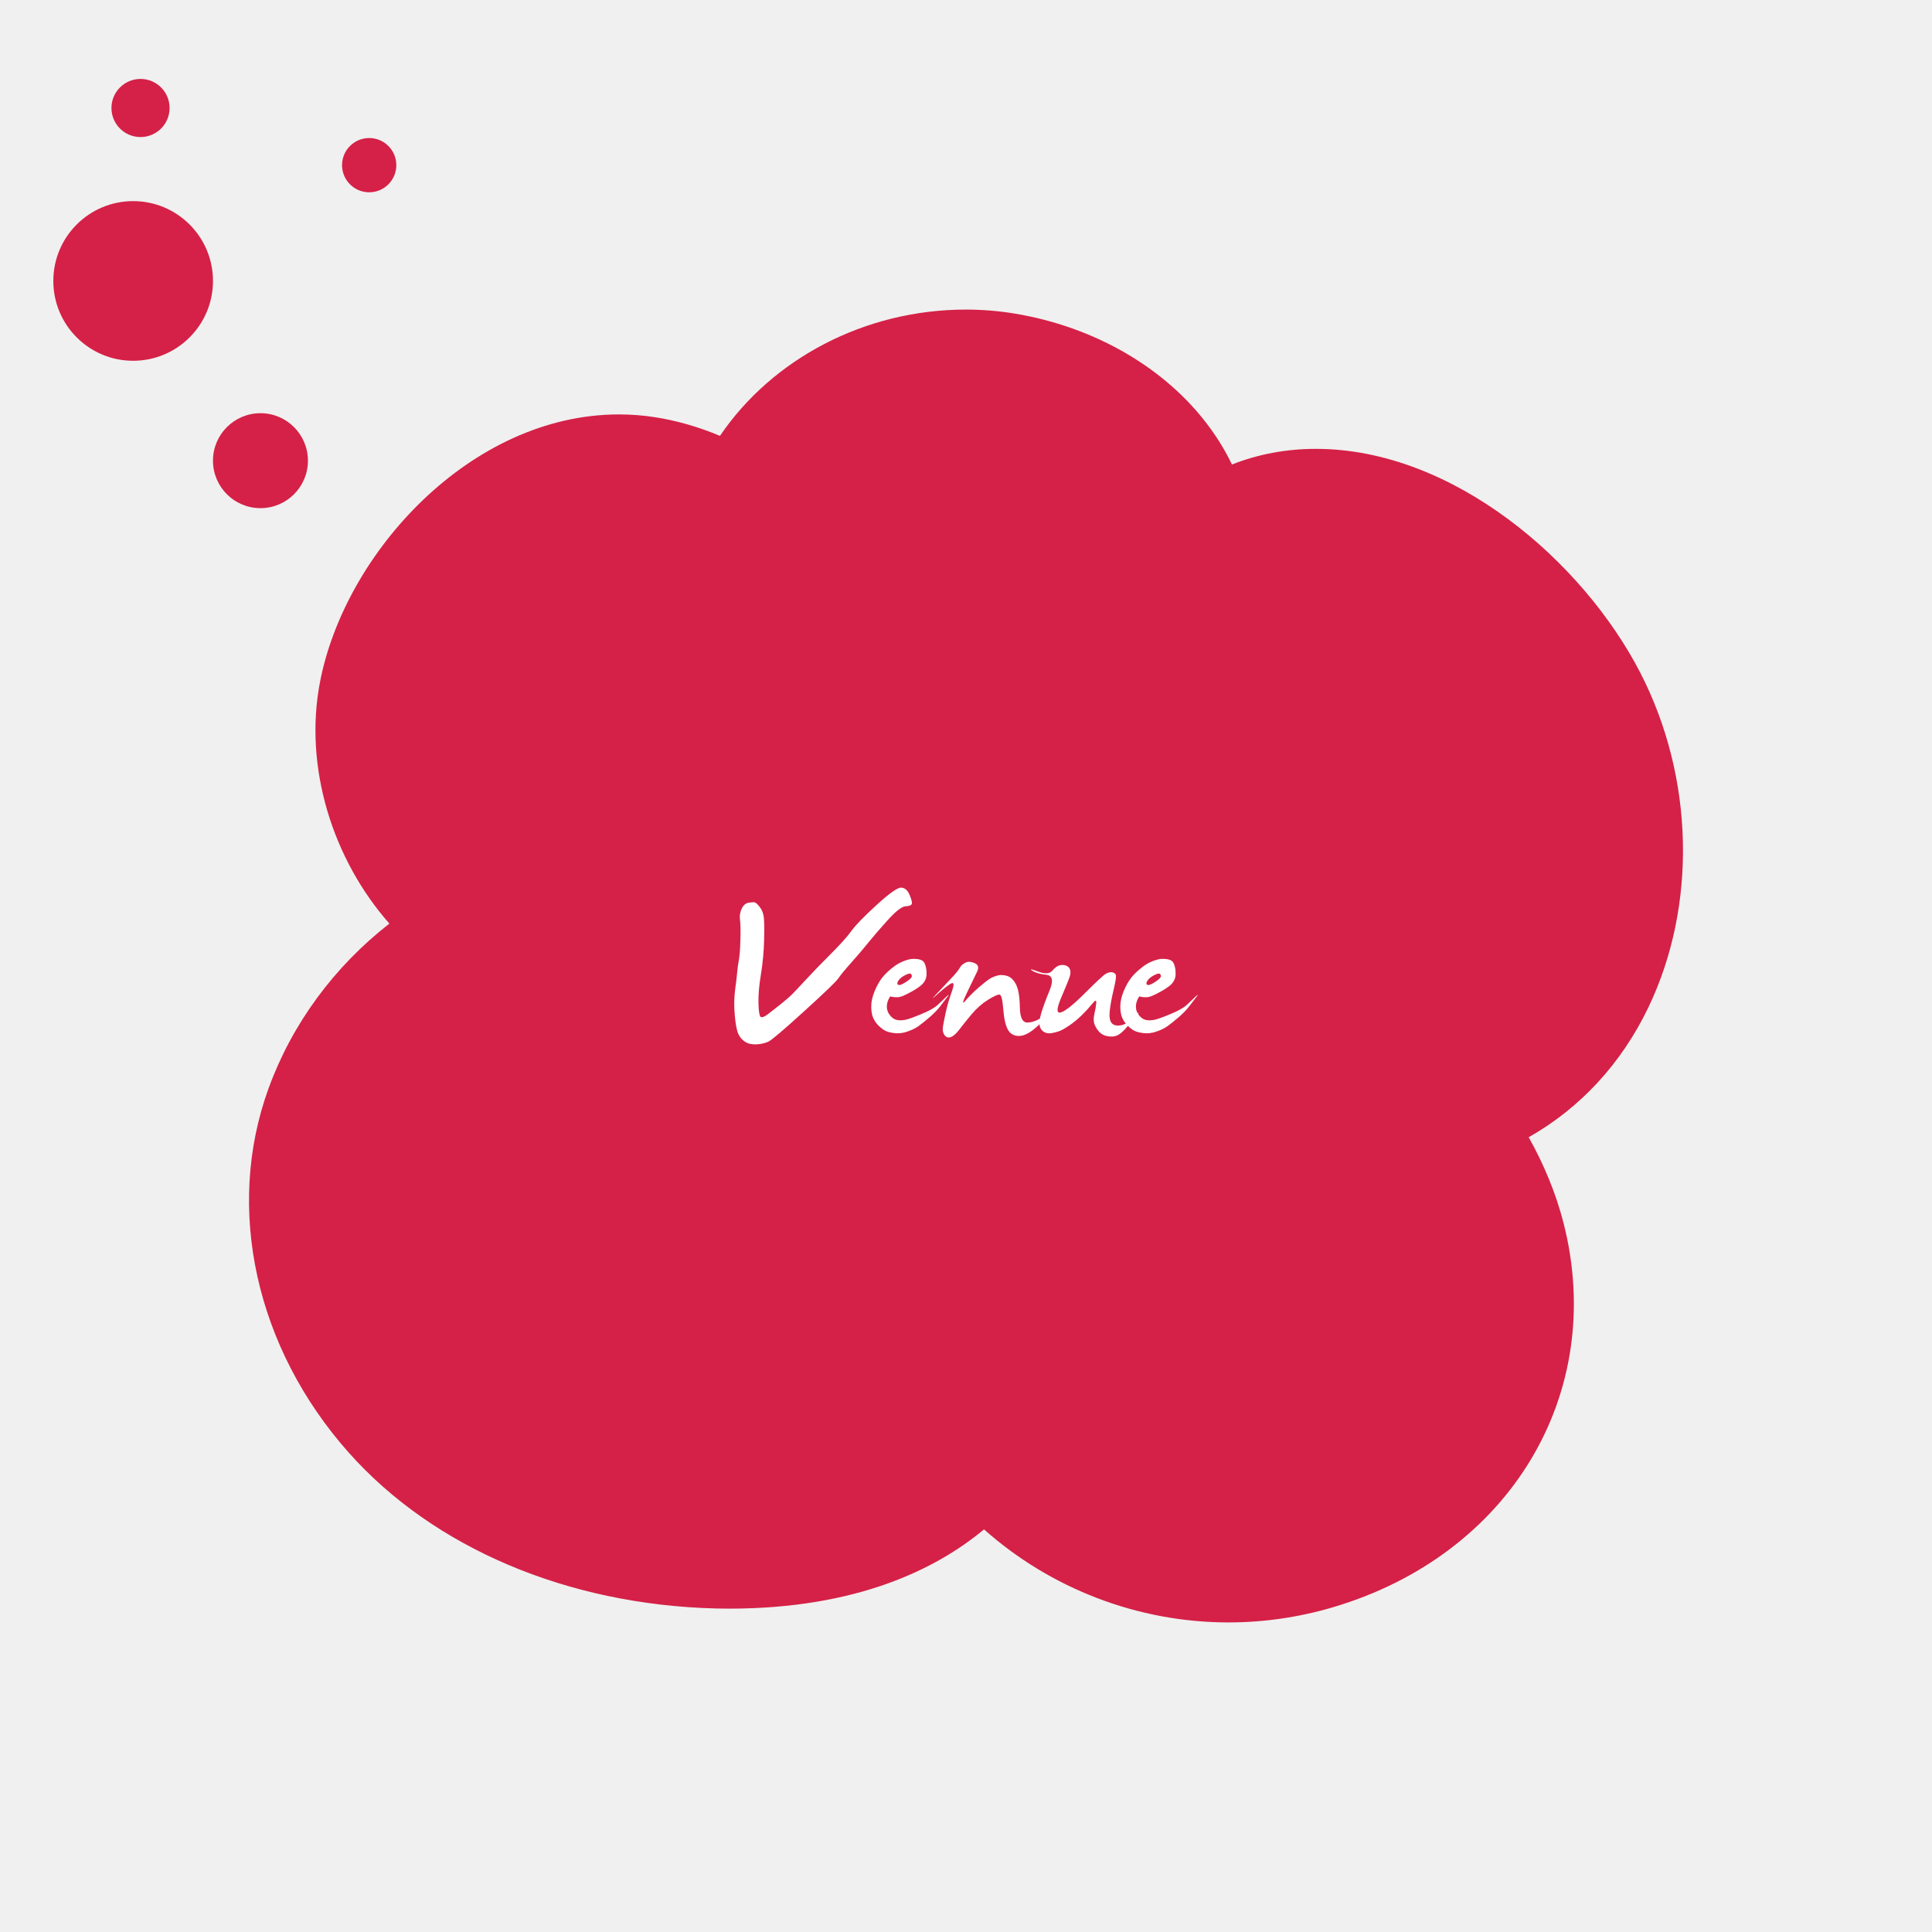
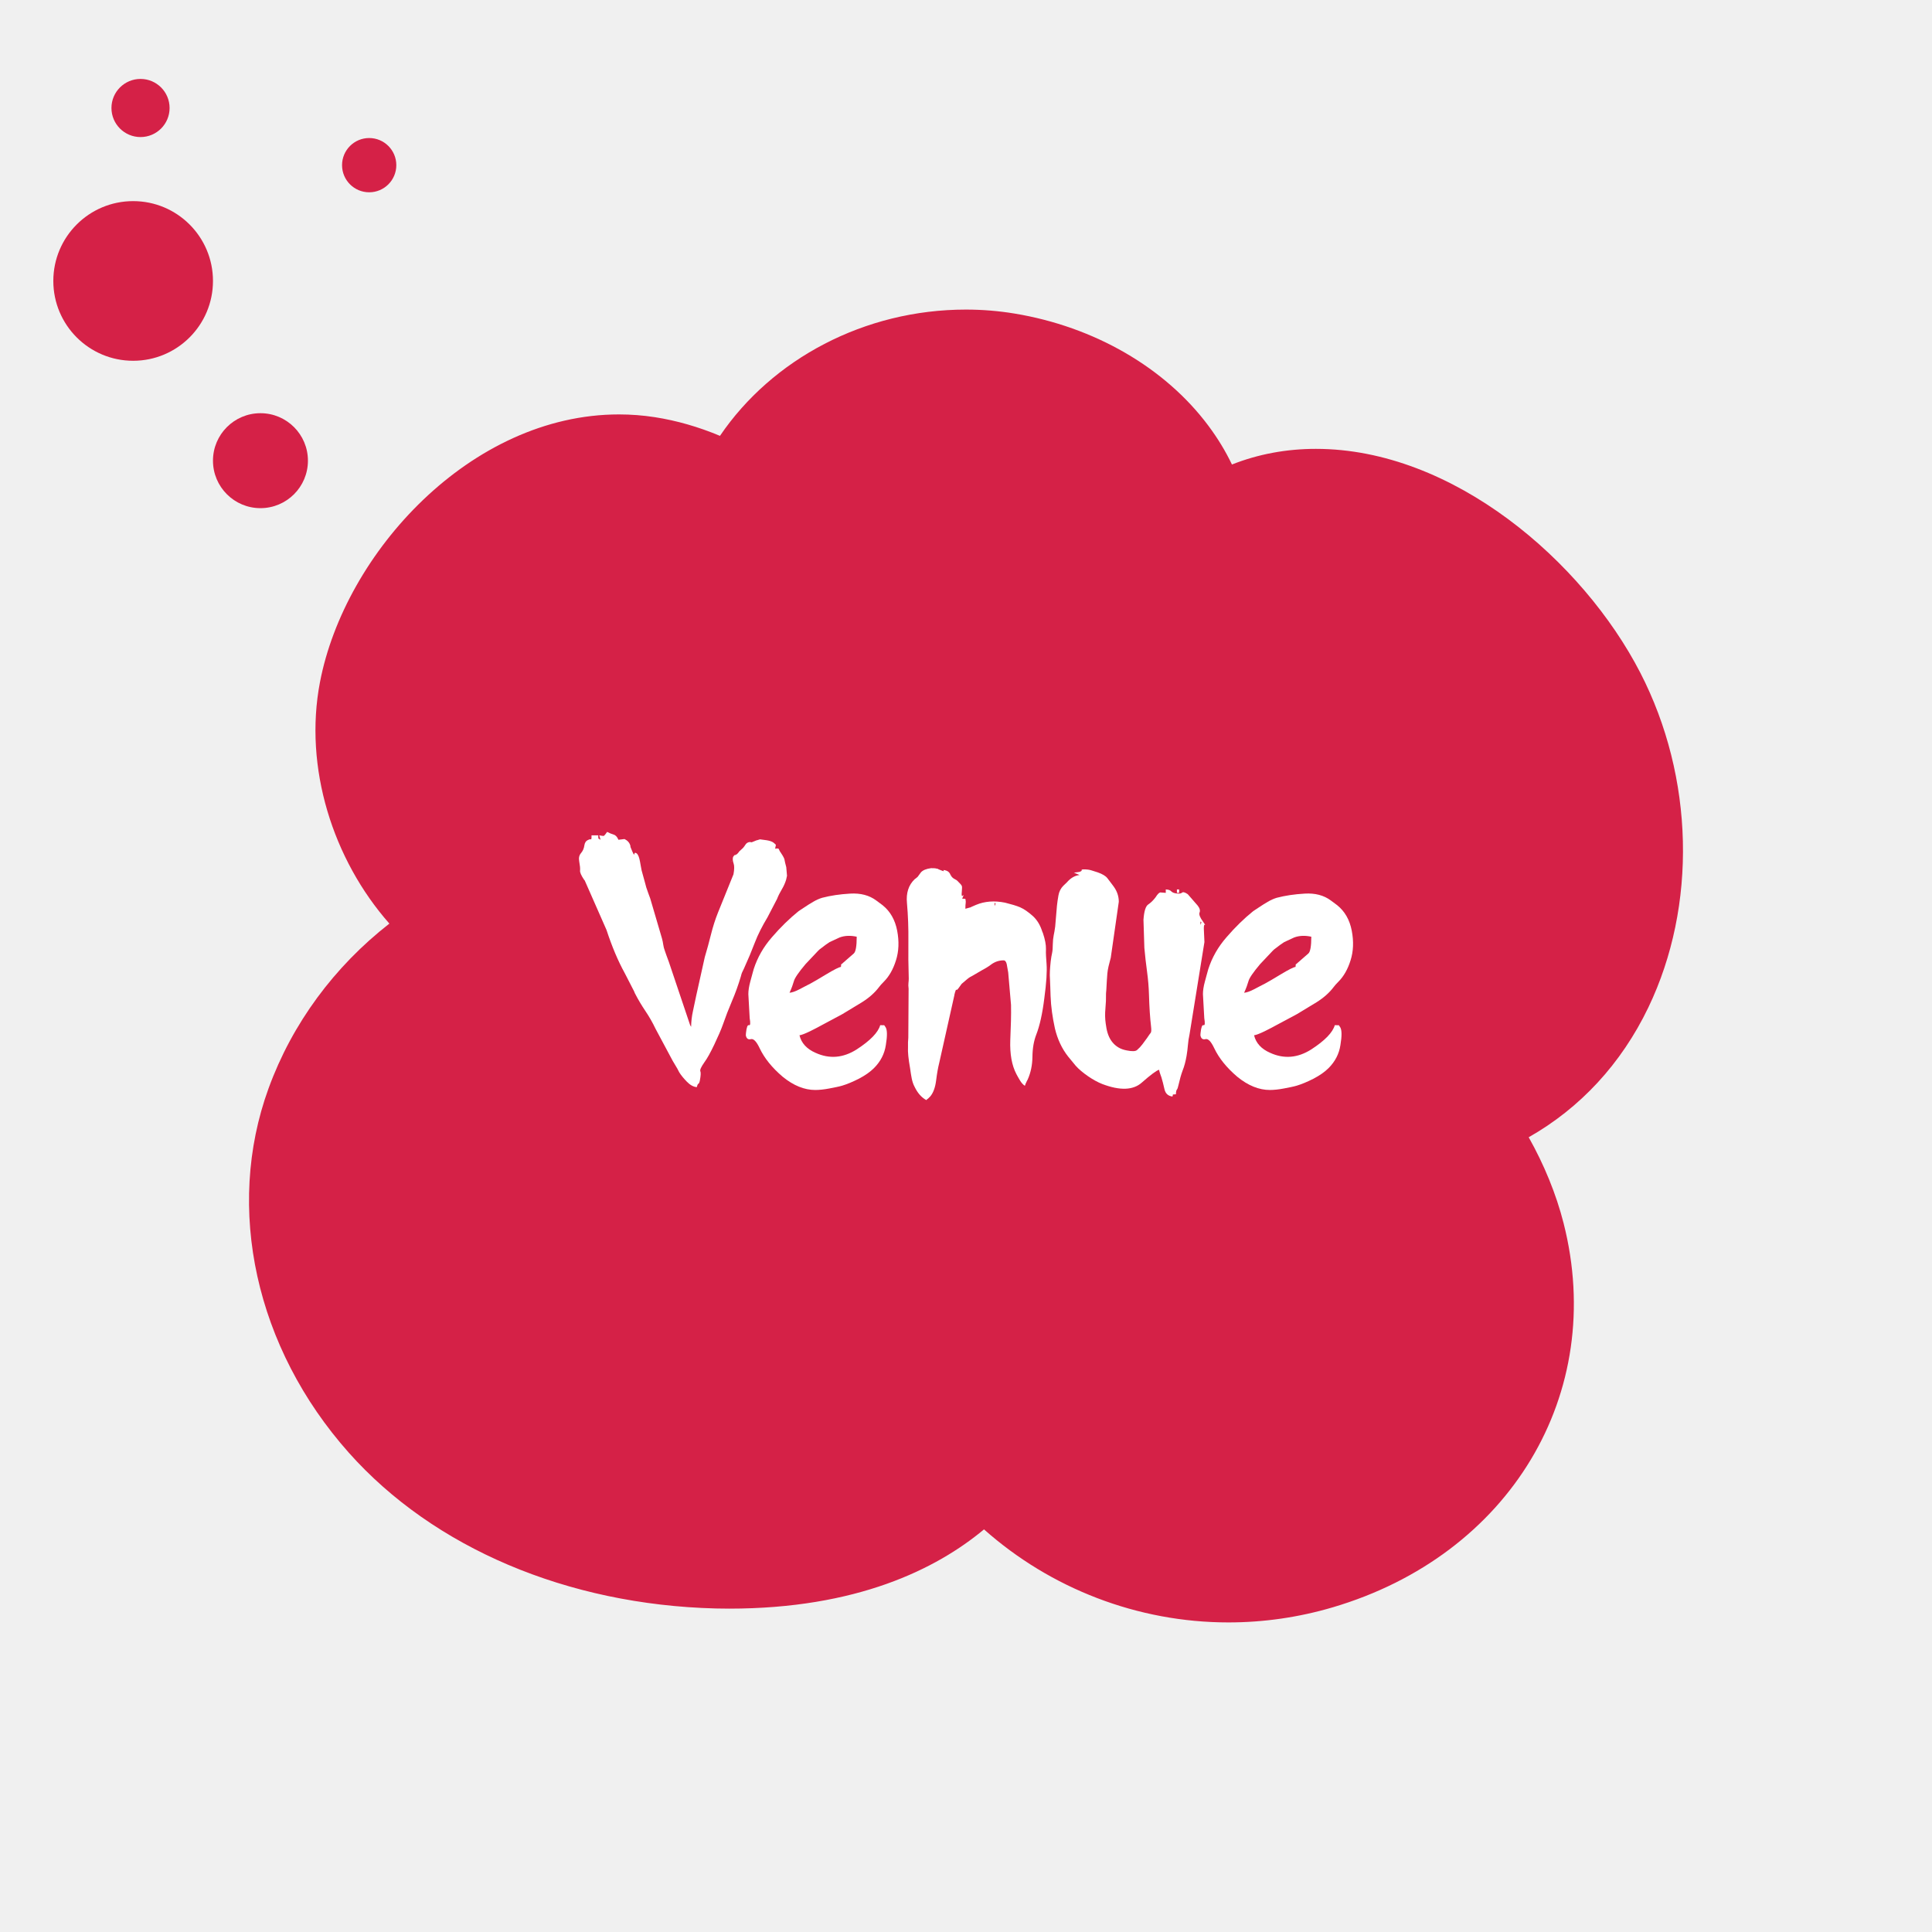
<svg xmlns="http://www.w3.org/2000/svg" version="1.1" id="Layer_1" x="0px" y="0px" viewBox="0 0 768 768" style="enable-background:new 0 0 768 768;" xml:space="preserve">
  <path id="XMLID_18_" style="fill:#D52147;" d="M652.037,267.408c-22.785-44.216-74.391-88.979-128.951-88.979  c-11.772,0-22.956,2.105-33.368,6.218c-2.528-5.283-5.673-10.464-9.39-15.443c-17.237-23.081-45.311-39.323-77.028-44.563  c-6.337-1.047-12.845-1.577-19.344-1.577c-40.293,0-77.003,19.636-97.761,50.196c-8.531-3.575-17.233-6.082-25.884-7.424  c-4.697-0.728-9.499-1.097-14.271-1.097c-58.903,0-109.012,55.046-118.852,106.456c-6.491,33.888,5.118,70.489,27.595,95.95  c-21.826,17.026-38.612,39.653-48.023,65.489c-17.375,47.702-5.148,103.204,31.913,144.849  c33.681,37.847,86.827,60.411,145.813,61.908c1.76,0.046,3.546,0.067,5.339,0.067c50.689,0,82.318-15.668,101.336-31.503  c26.481,23.525,61.088,36.981,97.16,36.981c14.004,0,27.941-2.015,41.428-5.99c70.45-20.76,109.053-85,91.796-152.742  c-2.945-11.562-7.743-23.248-13.866-34.128c20.42-11.576,36.776-29.157,47.547-51.56  C674.693,360.008,673.471,309.005,652.037,267.408z" />
-   <g id="XMLID_3_">
-     <path id="XMLID_82_" style="fill:#FFFFFF;" d="M348.542,359.668c5.098-4.657,8.35-6.932,9.756-6.822   c1.406,0.11,2.482,1.033,3.23,2.769c0.746,1.736,1.064,2.923,0.956,3.56c-0.11,0.638-0.935,1-2.473,1.088s-3.966,1.977-7.283,5.668   c-3.319,3.691-5.846,6.625-7.581,8.801c-1.736,2.175-3.955,4.779-6.657,7.811c-2.703,3.033-4.439,5.143-5.208,6.328   c-0.77,1.188-5.263,5.516-13.48,12.986c-8.218,7.472-12.976,11.525-14.271,12.162c-1.297,0.638-2.868,1.011-4.714,1.12   c-1.846,0.11-3.361-0.208-4.548-0.956c-1.187-0.746-2.1-1.779-2.735-3.098c-0.638-1.318-1.121-3.812-1.45-7.481   c-0.33-3.669-0.275-7.13,0.164-10.382s0.714-5.581,0.824-6.988c0.109-1.405,0.318-2.91,0.626-4.515   c0.308-1.604,0.517-4.307,0.627-8.108c0.108-3.801,0.054-6.46-0.165-7.976c-0.221-1.517,0-2.977,0.659-4.384   c0.659-1.406,1.582-2.208,2.769-2.406c1.187-0.197,1.999-0.241,2.438-0.132c0.439,0.11,1.088,0.704,1.945,1.78   c0.856,1.077,1.395,2.373,1.614,3.889c0.22,1.517,0.274,4.593,0.165,9.229c-0.11,4.637-0.539,9.229-1.285,13.777   c-0.748,4.548-1.066,8.448-0.956,11.7c0.109,3.253,0.429,4.988,0.956,5.208s1.384-0.109,2.57-0.989   c1.187-0.879,2.868-2.186,5.043-3.922c2.176-1.735,3.746-3.087,4.713-4.054s2.802-2.911,5.505-5.834   c2.702-2.922,5.998-6.328,9.888-10.218c3.889-3.889,6.646-6.965,8.272-9.229C340.082,367.787,343.444,364.326,348.542,359.668z" />
-     <path id="XMLID_84_" style="fill:#FFFFFF;" d="M362.056,381.222c2.943-0.219,4.734,0.275,5.372,1.483   c0.637,1.209,0.934,2.747,0.89,4.614c-0.044,1.868-0.923,3.45-2.637,4.746c-1.714,1.297-3.978,2.582-6.789,3.856   c-0.791,0.308-1.506,0.473-2.143,0.494c-0.638,0.022-1.165,0-1.582-0.065c-0.418-0.066-0.748-0.132-0.989-0.198   c-0.241-0.065-0.385-0.032-0.428,0.099c-0.791,1.275-1.198,2.55-1.22,3.824c-0.022,1.274,0.396,2.45,1.252,3.526   c0.857,1.077,1.813,1.703,2.868,1.878c1.055,0.177,2.152,0.144,3.296-0.099c1.142-0.241,3.251-0.999,6.328-2.274   c3.075-1.273,5.218-2.472,6.427-3.592c1.208-1.121,2.361-2.209,3.461-3.264c1.098-1.055,1.252-1.055,0.461,0   s-1.77,2.33-2.934,3.824s-2.614,2.978-4.351,4.449c-1.736,1.473-3.153,2.604-4.251,3.395c-1.1,0.791-2.561,1.506-4.384,2.143   c-1.824,0.638-3.615,0.835-5.372,0.593c-1.759-0.241-3.077-0.647-3.955-1.22c-0.88-0.57-1.692-1.252-2.439-2.043   s-1.362-1.725-1.846-2.802c-0.482-1.076-0.735-2.548-0.758-4.416c-0.021-1.867,0.417-3.899,1.318-6.098   c0.9-2.197,1.922-4.021,3.065-5.472c1.142-1.449,2.691-2.91,4.646-4.383C357.319,382.751,359.551,381.75,362.056,381.222z    M362.121,387.156c-0.308-0.308-1.065-0.154-2.274,0.461c-1.209,0.616-2.087,1.308-2.637,2.076c-0.55,0.77-0.648,1.33-0.296,1.682   c0.351,0.352,1.098,0.209,2.241-0.429c1.142-0.637,2.054-1.274,2.735-1.912C362.571,388.397,362.648,387.771,362.121,387.156z" />
-     <path id="XMLID_87_" style="fill:#FFFFFF;" d="M383.94,382.607c0.923-0.438,2.098-0.352,3.526,0.264   c1.428,0.616,1.735,1.758,0.923,3.428c-0.813,1.671-2.143,4.428-3.988,8.272c-1.846,3.846-2.033,4.9-0.56,3.164   c1.472-1.735,3.251-3.504,5.339-5.306c2.087-1.802,3.593-2.967,4.516-3.494s1.922-0.923,2.999-1.187   c1.076-0.264,2.296-0.198,3.658,0.198c1.362,0.395,2.526,1.505,3.494,3.328c0.966,1.824,1.483,4.835,1.549,9.031   c0.066,4.197,1.098,6.252,3.099,6.163c1.999-0.088,3.943-0.824,5.833-2.208c1.89-1.385,3.296-2.79,4.219-4.219   c0.923-1.428,1.318-1.813,1.187-1.154c-0.132,0.66-0.638,1.627-1.516,2.9c-0.88,1.275-2.747,3.253-5.604,5.934   s-5.329,4.043-7.415,4.086c-2.088,0.045-3.604-0.791-4.549-2.504c-0.945-1.715-1.561-4.45-1.846-8.207   c-0.286-3.758-0.78-5.669-1.483-5.735c-0.703-0.065-2.241,0.638-4.614,2.109c-2.373,1.473-4.548,3.396-6.525,5.769   s-3.593,4.383-4.845,6.031c-1.253,1.647-2.385,2.647-3.396,2.999c-1.011,0.353-1.835,0.089-2.472-0.791   c-0.638-0.879-0.856-1.955-0.659-3.229c0.198-1.274,0.582-3.23,1.153-5.867s1.385-5.416,2.439-8.339   c1.055-2.922,0.813-3.878-0.726-2.867c-1.538,1.012-3.417,2.538-5.636,4.581c-2.219,2.044-1.428,1.077,2.373-2.9   c3.801-3.977,5.91-6.295,6.328-6.954c0.417-0.659,0.824-1.263,1.22-1.813C382.358,383.542,383.018,383.046,383.94,382.607z" />
-     <path id="XMLID_89_" style="fill:#FFFFFF;" d="M439.707,387.023c0.923-0.482,1.724-0.658,2.406-0.527   c0.681,0.133,1.153,0.451,1.417,0.956c0.264,0.506,0,2.418-0.791,5.735c-0.791,3.318-1.318,6.142-1.582,8.471   s-0.045,3.966,0.659,4.91c0.702,0.945,1.922,1.285,3.658,1.021c1.735-0.264,3.614-1.427,5.636-3.493   c2.021-2.065,2.252-2.164,0.692-0.297c-1.561,1.868-3.011,3.55-4.351,5.043c-1.341,1.494-2.517,2.438-3.526,2.835   c-1.012,0.395-2.187,0.483-3.526,0.264c-1.342-0.22-2.429-0.747-3.264-1.582s-1.494-1.835-1.978-3   c-0.483-1.164-0.527-2.592-0.132-4.284c0.396-1.691,0.648-3.153,0.759-4.384c0.108-1.229-0.386-1.164-1.483,0.197   c-1.1,1.363-2.45,2.847-4.054,4.45c-1.605,1.604-3.308,3.021-5.109,4.251c-1.802,1.231-3.22,2.022-4.251,2.373   c-1.033,0.353-2.066,0.605-3.099,0.759c-1.033,0.154-1.989-0.033-2.867-0.561c-0.88-0.527-1.429-1.352-1.648-2.472   c-0.22-1.121,0-2.79,0.659-5.01c0.659-2.219,1.769-5.24,3.329-9.064c1.56-3.822,1.109-5.866-1.352-6.13s-4.306-0.802-5.537-1.615   c-1.229-0.813-0.482-0.702,2.241,0.33c2.725,1.033,4.614,0.934,5.669-0.297c1.055-1.229,2.032-1.955,2.934-2.175   c0.9-0.22,1.757-0.176,2.571,0.131c0.813,0.309,1.34,0.847,1.582,1.615c0.24,0.77,0.197,1.682-0.132,2.736   c-0.33,1.055-1.45,3.822-3.362,8.305c-1.911,4.482-1.967,6.461-0.165,5.934s5.031-3.12,9.69-7.779   C436.059,390.012,438.827,387.463,439.707,387.023z" />
-     <path id="XMLID_91_" style="fill:#FFFFFF;" d="M461.064,381.222c2.943-0.219,4.734,0.275,5.372,1.483   c0.637,1.209,0.934,2.747,0.89,4.614c-0.044,1.868-0.923,3.45-2.637,4.746c-1.714,1.297-3.978,2.582-6.789,3.856   c-0.791,0.308-1.506,0.473-2.143,0.494c-0.638,0.022-1.165,0-1.582-0.065c-0.418-0.066-0.748-0.132-0.989-0.198   c-0.241-0.065-0.385-0.032-0.428,0.099c-0.791,1.275-1.198,2.55-1.22,3.824c-0.022,1.274,0.396,2.45,1.252,3.526   c0.857,1.077,1.813,1.703,2.868,1.878c1.055,0.177,2.152,0.144,3.296-0.099c1.142-0.241,3.251-0.999,6.328-2.274   c3.075-1.273,5.218-2.472,6.427-3.592c1.208-1.121,2.361-2.209,3.461-3.264c1.098-1.055,1.252-1.055,0.461,0   s-1.77,2.33-2.934,3.824s-2.614,2.978-4.351,4.449c-1.736,1.473-3.153,2.604-4.251,3.395c-1.1,0.791-2.561,1.506-4.384,2.143   c-1.824,0.638-3.615,0.835-5.372,0.593c-1.759-0.241-3.077-0.647-3.955-1.22c-0.88-0.57-1.692-1.252-2.439-2.043   s-1.362-1.725-1.846-2.802c-0.482-1.076-0.735-2.548-0.758-4.416c-0.021-1.867,0.417-3.899,1.318-6.098   c0.9-2.197,1.922-4.021,3.065-5.472c1.142-1.449,2.691-2.91,4.646-4.383C456.328,382.751,458.56,381.75,461.064,381.222z    M461.13,387.156c-0.308-0.308-1.065-0.154-2.274,0.461c-1.209,0.616-2.087,1.308-2.637,2.076c-0.55,0.77-0.648,1.33-0.296,1.682   c0.351,0.352,1.098,0.209,2.241-0.429c1.142-0.637,2.054-1.274,2.735-1.912C461.58,388.397,461.657,387.771,461.13,387.156z" />
-   </g>
  <circle id="XMLID_17_" style="fill:#D52147;" cx="146.757" cy="65.654" r="10.784" />
  <circle id="XMLID_16_" style="fill:#D52147;" cx="55.86" cy="42.93" r="11.555" />
  <circle id="XMLID_15_" style="fill:#D52147;" cx="52.929" cy="111.681" r="31.733" />
  <circle id="XMLID_13_" style="fill:#D52147;" cx="103.534" cy="183.127" r="18.873" />
+   <g id="XMLID_3_">
+     <path id="XMLID_5_" style="fill:#FFFFFF;" d="M274.729,408.169c0.038-2.127,0.274-4.175,0.709-6.146   c0.433-1.969,0.866-4.018,1.3-6.146l3.428-15.423c0.866-2.875,1.684-5.859,2.452-8.953c0.769-3.092,1.703-6.017,2.807-8.775   l6.146-15.187c0.354-1.93,0.374-3.348,0.06-4.254c-0.316-0.906-0.414-1.674-0.296-2.305c0.039-0.315,0.216-0.63,0.532-0.946   c0.433-0.354,0.688-0.561,0.768-0.62s-0.02,0.029-0.295,0.266c-0.236,0.198-0.315,0.295-0.236,0.295   c0.078,0,0.314-0.118,0.709-0.354c0.118-0.039,0.374-0.295,0.769-0.768c0-0.039,0.059-0.118,0.177-0.236   c0-0.039,0.02-0.079,0.06-0.118l0.118-0.118l1.418-1.3c0.314-0.354,0.65-0.807,1.005-1.359c0.354-0.551,0.886-0.887,1.595-1.005   l0.65,0.059l0.178,0.059l1.891-0.768c0.039-0.039,0.118-0.059,0.236-0.059c0.039-0.039,0.118-0.059,0.236-0.059l0.945-0.295   l2.659,0.354c1.221,0.198,2.128,0.513,2.719,0.946c0.669,0.512,0.984,0.847,0.945,1.004l-0.296,1.418   c0.984-0.196,1.497-0.098,1.537,0.296c0.156,0.434,0.413,0.886,0.768,1.359c0.984,1.458,1.478,2.443,1.478,2.955   c0.039,0.198,0.108,0.532,0.207,1.004c0.098,0.473,0.245,1.044,0.443,1.714l0.295,3.427l-0.354,1.596   c-0.395,1.3-0.975,2.591-1.743,3.871c-0.769,1.281-1.389,2.532-1.861,3.752l-3.782,7.268c-1.063,1.773-2.02,3.497-2.866,5.171   c-0.847,1.675-1.586,3.339-2.216,4.993c-0.63,1.655-1.3,3.33-2.009,5.023c-0.709,1.694-1.478,3.448-2.305,5.259l-0.709,1.477   c-0.118,0.198-0.296,0.769-0.532,1.714c-0.985,3.309-2.147,6.53-3.486,9.662c-1.34,3.132-2.562,6.293-3.663,9.484   c-0.671,1.891-1.794,4.491-3.369,7.8c-0.788,1.655-1.507,3.063-2.156,4.225c-0.65,1.163-1.251,2.118-1.803,2.866   c-1.3,1.852-1.832,3.034-1.596,3.545c0.236,0.512,0.178,1.713-0.177,3.604c-0.158,0.827-0.375,1.3-0.65,1.418   c-0.197,0.079-0.394,0.512-0.591,1.3c-1.34-0.118-2.659-0.847-3.959-2.187c-1.3-1.339-2.305-2.58-3.014-3.723l-0.769-1.478   l-1.832-3.073l-6.795-12.705c-1.183-2.482-2.532-4.846-4.048-7.091c-1.518-2.246-2.906-4.589-4.166-7.032   c-0.316-0.788-0.553-1.3-0.71-1.537l-3.309-6.441c-2.68-4.846-5.103-10.578-7.269-17.196l-8.687-19.737l-0.236-0.236   c-1.182-1.773-1.714-3.014-1.596-3.723c0.079-0.709-0.039-1.93-0.354-3.664c-0.236-1.3,0-2.364,0.709-3.191   c0.749-0.866,1.202-1.91,1.359-3.132c0.158-0.984,0.571-1.655,1.241-2.009c0.709-0.354,1.161-0.473,1.358-0.354   s0.275-0.414,0.236-1.596h2.659c0.079,1.104,0.079,1.557,0,1.359c-0.079-0.197,0.236-0.059,0.946,0.414l-0.532-1.773   c1.063,0.237,1.693,0.296,1.891,0.178c0.197-0.119,0.61-0.63,1.241-1.537c0.906,0.473,1.772,0.827,2.601,1.063   c0.787,0.236,1.418,0.926,1.891,2.068l2.423-0.295c1.221,0.591,1.988,1.458,2.305,2.6c0.118,0.473,0.118,0.591,0,0.354   c-0.08-0.157-0.089-0.167-0.029-0.029c0.059,0.138,0.167,0.404,0.324,0.797c0.827,2.089,1.261,2.857,1.301,2.305   c0.038-0.591,0.334-0.709,0.886-0.354c0.591,0.434,1.044,1.517,1.359,3.25c0.157,0.828,0.285,1.537,0.384,2.127   s0.187,1.063,0.267,1.418l1.24,4.491c0.236,0.946,0.443,1.714,0.621,2.305c0.177,0.591,0.423,1.3,0.738,2.127   c0.157,0.512,0.305,0.916,0.443,1.211c0.138,0.295,0.266,0.641,0.384,1.034l4.669,15.896c0.236,0.867,0.403,1.684,0.502,2.452   c0.098,0.768,0.325,1.625,0.68,2.57c0.157,0.473,0.363,1.064,0.62,1.773c0.256,0.709,0.562,1.537,0.916,2.482l8.392,24.937   c0.078,0.198,0.156,0.365,0.236,0.502C274.57,407.923,274.649,408.051,274.729,408.169z M239.569,332.057   c-0.08,0.08-0.118,0.04-0.118-0.118c0.038,0,0.059,0.021,0.059,0.059C239.509,332.078,239.528,332.097,239.569,332.057z    M290.92,342.399c-0.198,0-0.257-0.039-0.178-0.118L290.92,342.399z" />
+     <path id="XMLID_9_" style="fill:#FFFFFF;" d="M324.07,433.283c-4.334,0-8.647-1.752-12.941-5.259   c-4.216-3.584-7.268-7.366-9.159-11.346c-1.26-2.678-2.423-3.879-3.486-3.604c-1.103,0.276-1.772-0.236-2.009-1.536l0.059-0.887   c0.236-2.284,0.631-3.329,1.183-3.132c0.552,0.198,0.649-0.729,0.295-2.777l-0.532-9.573c0-1.418,0.257-3.073,0.769-4.964   c0.276-0.984,0.522-1.891,0.739-2.718c0.217-0.828,0.423-1.575,0.62-2.246c1.497-4.648,3.919-8.883,7.269-12.705   c1.693-1.969,3.417-3.812,5.17-5.525c1.753-1.714,3.556-3.318,5.407-4.816l2.423-1.596c0.984-0.669,2.098-1.368,3.339-2.098   c1.241-0.729,2.452-1.271,3.634-1.625c1.655-0.433,3.407-0.788,5.26-1.064c1.852-0.275,3.801-0.473,5.85-0.591   c4.137-0.236,7.584,0.67,10.342,2.718l2.541,1.891c3.033,2.443,4.964,5.811,5.791,10.104c0.827,4.294,0.669,8.234-0.473,11.819   c-1.104,3.545-2.719,6.382-4.846,8.509c-0.435,0.434-0.808,0.827-1.123,1.182s-0.571,0.67-0.768,0.946   c-1.694,2.245-3.96,4.254-6.796,6.027l-7.801,4.728l-8.391,4.491c-0.827,0.473-2.305,1.241-4.433,2.305   c-2.049,0.985-3.447,1.517-4.195,1.596c0.748,3.112,2.875,5.437,6.382,6.973c5.516,2.521,10.972,2.068,16.369-1.359   c5.396-3.506,8.509-6.716,9.337-9.632c0.983,0.04,1.496,0.04,1.536,0c0.039-0.039,0.256,0.257,0.65,0.886   c0.629,1.104,0.649,3.428,0.059,6.973c-0.513,3.507-2.089,6.58-4.728,9.218c-1.497,1.498-3.486,2.896-5.968,4.196   c-2.482,1.261-4.708,2.187-6.678,2.777c-0.671,0.197-1.438,0.384-2.305,0.562c-0.867,0.177-1.813,0.364-2.837,0.561   c-1.024,0.197-2.009,0.345-2.954,0.443C325.726,433.233,324.859,433.283,324.07,433.283z M334.294,384.355   c0.038-0.828,0.098-1.201,0.177-1.123c0.039,0.08,0.296-0.118,0.769-0.591l4.137-3.604c0.787-0.669,1.182-2.896,1.182-6.678   c-2.521-0.551-4.786-0.452-6.796,0.295l-3.959,1.832c-0.434,0.276-0.956,0.631-1.566,1.063c-0.611,0.434-1.31,0.966-2.098,1.596   c-0.118,0.04-0.434,0.316-0.945,0.827l-4.964,5.259c-2.798,3.309-4.354,5.595-4.668,6.855c-0.158,0.552-0.375,1.211-0.65,1.979   c-0.276,0.768-0.631,1.625-1.063,2.57c1.024-0.078,2.363-0.551,4.019-1.418c0.827-0.433,1.596-0.836,2.305-1.211   c0.709-0.374,1.378-0.718,2.009-1.034c0.591-0.315,1.408-0.777,2.452-1.389c1.044-0.61,2.314-1.368,3.812-2.275   C331.517,385.458,333.467,384.473,334.294,384.355z" />
+     <path id="XMLID_12_" style="fill:#FFFFFF;" d="M382.572,357.231l1.182,0.059c0.157,0.749,0.196,1.32,0.118,1.713   c-0.079,0.395-0.118,1.143-0.118,2.246l1.891-0.532h0.118c0.039,0,0.06-0.009,0.06-0.03c0-0.019,0.02-0.029,0.059-0.029   l0.178-0.118l1.891-0.827c3.467-1.457,7.328-1.752,11.582-0.887c1.261,0.316,2.384,0.621,3.368,0.916s1.852,0.601,2.601,0.916   c1.536,0.67,3.25,1.852,5.141,3.545c1.655,1.537,2.876,3.566,3.664,6.086l0.296,0.709c0.827,2.482,1.221,4.57,1.182,6.264   c-0.04,0.907-0.029,1.842,0.029,2.807c0.06,0.966,0.128,1.979,0.207,3.043c0.236,3.034-0.06,7.604-0.887,13.709   c-0.749,6.067-1.813,10.873-3.19,14.419c-0.985,2.521-1.498,5.476-1.537,8.864c-0.039,3.309-0.67,6.323-1.891,9.041   c-0.197,0.395-0.315,0.611-0.354,0.65c-0.04,0.04-0.118,0.217-0.236,0.532c-0.158,0.276-0.257,0.502-0.296,0.679   s-0.118,0.384-0.236,0.621c-0.709-0.473-1.34-1.162-1.891-2.068c-0.552-0.906-1.044-1.772-1.478-2.6   c-1.813-3.466-2.62-7.957-2.423-13.473c0.118-2.718,0.207-5.239,0.267-7.563c0.059-2.324,0.068-4.471,0.029-6.441l-1.123-12.941   l-0.591-3.309c-0.236-0.984-0.65-1.477-1.241-1.477c-1.733,0-3.329,0.512-4.786,1.536c-0.671,0.513-1.35,0.975-2.039,1.389   s-1.369,0.798-2.038,1.152l-3.132,1.832c-0.985,0.473-1.823,1.004-2.512,1.595c-0.689,0.591-1.409,1.202-2.157,1.832l-1.241,1.714   c-0.473,0.63-0.768,0.848-0.886,0.65c-0.079-0.236-0.257,0.118-0.532,1.063l-0.177,0.709c-0.04,0.04-0.06,0.158-0.06,0.354   l-6.027,26.946c-0.473,1.852-0.887,4.195-1.241,7.032c-0.354,2.757-1.122,4.846-2.305,6.264l-0.886,0.886   c-0.08,0-0.316,0.197-0.709,0.591c-1.892-1.025-3.428-2.758-4.609-5.2c-0.316-0.591-0.562-1.162-0.739-1.713   c-0.177-0.551-0.324-1.113-0.442-1.685c-0.118-0.57-0.228-1.182-0.325-1.832c-0.099-0.65-0.207-1.389-0.325-2.216   c-0.67-3.742-0.945-6.52-0.827-8.332v-2.009c0-0.157,0.02-0.433,0.059-0.828c0.039-0.393,0.06-0.729,0.06-1.004l0.118-19.441   c-0.118-0.946-0.139-1.714-0.06-2.305s0.118-1.182,0.118-1.773c-0.157-4.884-0.206-9.858-0.147-14.921   c0.06-5.062-0.128-10.075-0.562-15.039c-0.394-4.018,0.63-7.189,3.073-9.514c0.196-0.157,0.384-0.295,0.562-0.414   c0.177-0.118,0.384-0.295,0.62-0.532l1.3-1.773c0.788-0.866,2.128-1.418,4.019-1.655c0.906,0,1.457,0.021,1.654,0.059   c0.512,0.08,0.857,0.148,1.034,0.207c0.178,0.059,0.227,0.088,0.148,0.088c-0.08,0,0.236,0.139,0.945,0.414   c1.142,0.473,1.556,0.552,1.24,0.236c-0.315-0.355,0.06-0.355,1.123,0c0.748,0.276,1.28,0.827,1.596,1.654   c0.394,0.828,1.043,1.438,1.95,1.832c0.118,0.118,0.177,0.158,0.177,0.118c0.039,0.04,0.079,0.059,0.118,0.059   c0.039,0.04,0.079,0.059,0.118,0.059l0.414,0.354c1.063,1.025,1.634,1.694,1.714,2.009c0.118,0.276,0.118,1.004,0,2.187   c-0.158,1.498-0.04,2.049,0.354,1.654c0.473-0.511,0.394-0.098-0.236,1.241L382.572,357.231z M378.436,347.953   c-0.079,0-0.118-0.059-0.118-0.177L378.436,347.953z M378.554,348.249c0,0.04-0.021,0.059-0.059,0.059l-0.06,0.059L378.554,348.249   z M382.454,358.177c-0.04,0-0.05,0.01-0.03,0.03c0.02,0.02,0.05,0.029,0.089,0.029l0.06,0.059   C382.572,358.138,382.532,358.098,382.454,358.177z M395.336,359.477c0,0.709,0.039,0.867,0.118,0.473   c0.039-0.079,0.06-0.148,0.06-0.207s0.019-0.108,0.059-0.147c0-0.039,0.02-0.079,0.06-0.118c0.156,0,0.156-0.138,0-0.414   C395.434,358.748,395.336,358.885,395.336,359.477z" />
+     <path id="XMLID_24_" style="fill:#FFFFFF;" d="M426.892,346.89c0.473-0.079,0.926-0.138,1.359-0.177   c0.433-0.039,0.709-0.079,0.827-0.118c0.709-0.236,1.005-0.453,0.887-0.65c-0.118-0.237,0.196-0.355,0.945-0.355   c1.182,0,2.187,0.139,3.014,0.414c0.827,0.276,1.634,0.532,2.423,0.768c1.891,0.67,3.171,1.438,3.841,2.305   c0.315,0.434,0.688,0.926,1.123,1.477c0.433,0.552,0.905,1.182,1.418,1.891c1.339,1.852,2.009,3.861,2.009,6.027l-3.19,22.219   c-0.354,1.261-0.65,2.414-0.887,3.457c-0.236,1.044-0.395,2-0.473,2.866c-0.079,0.827-0.147,1.783-0.207,2.866   c-0.059,1.084-0.128,2.315-0.206,3.693c-0.04,0.434-0.069,0.759-0.089,0.975c-0.021,0.217-0.029,0.345-0.029,0.384   c0.038,1.931-0.04,3.929-0.237,5.998s-0.157,4.048,0.118,5.939l0.178,1.123c0.157,1.182,0.433,2.305,0.827,3.369   c0.394,1.063,0.926,2.019,1.596,2.866c0.669,0.848,1.478,1.557,2.423,2.127c0.945,0.571,2.068,0.975,3.368,1.211   c2.127,0.434,3.486,0.375,4.077-0.177c0.788-0.669,1.507-1.438,2.157-2.305c0.65-0.866,1.271-1.714,1.861-2.541   c0.354-0.551,0.65-0.984,0.887-1.3c0.236-0.315,0.413-0.551,0.531-0.709c0.236-0.315,0.275-1.142,0.118-2.482   c-0.197-1.654-0.364-3.525-0.502-5.614c-0.139-2.087-0.246-4.432-0.325-7.032c-0.079-2.955-0.335-6.028-0.769-9.219   s-0.788-6.323-1.063-9.396l-0.354-11.168c0.236-3.388,0.866-5.417,1.892-6.086c1.063-0.709,2.048-1.674,2.954-2.896   c0.709-1.142,1.319-1.772,1.832-1.891l2.187,0.177v-1.359c1.063,0.04,1.792,0.295,2.187,0.769c0.433,0.434,1.122,0.709,2.068,0.827   c1.023,0.158,1.752,0.059,2.187-0.295c0.393-0.394,1.161-0.197,2.304,0.591l3.96,4.55c0.827,1.063,1.063,1.99,0.709,2.777   c-0.276,0.749,0.196,1.95,1.418,3.604c0.748,1.063,0.984,1.478,0.709,1.241c-0.275-0.237-0.413,0.276-0.413,1.536l0.236,5.318   l-5.909,36.637c-0.316,1.418-0.532,2.847-0.65,4.285c-0.118,1.438-0.296,2.866-0.532,4.284c-0.394,2.285-0.926,4.254-1.595,5.909   c-0.592,1.616-1.123,3.486-1.596,5.614c-0.236,1.063-0.453,1.693-0.65,1.891c-0.236,0.236-0.375,0.866-0.413,1.891   c-1.183,0.118-1.655,0.118-1.419,0c0.275-0.118,0.296,0.177,0.06,0.887c-1.734-0.198-2.798-1.182-3.191-2.955   c-0.197-0.906-0.394-1.733-0.591-2.481c-0.197-0.748-0.395-1.457-0.591-2.127c-0.197-0.591-0.375-1.093-0.532-1.507   s-0.295-0.936-0.413-1.566c-1.025,0.276-3.31,1.97-6.854,5.082c-3.428,3.073-8.668,3.269-15.719,0.591   c-0.907-0.354-1.842-0.798-2.808-1.33s-1.92-1.123-2.865-1.773s-1.843-1.33-2.689-2.039s-1.586-1.418-2.216-2.127l-3.014-3.664   c-2.481-3.151-4.235-6.894-5.259-11.228c-0.473-2.167-0.857-4.314-1.152-6.441c-0.296-2.127-0.482-4.274-0.562-6.441   c-0.039-1.3-0.078-2.512-0.118-3.634c-0.039-1.123-0.078-2.137-0.118-3.043c-0.078-0.945-0.089-2.009-0.029-3.191   c0.059-1.182,0.168-2.482,0.324-3.9c0.158-1.3,0.336-2.364,0.532-3.191c0.197-0.906,0.296-2.088,0.296-3.546   c0.039-1.457,0.157-2.639,0.354-3.545c0.079-0.433,0.177-0.945,0.295-1.537c0.118-0.591,0.216-1.241,0.296-1.95l0.709-8.332   c0.078-0.591,0.157-1.221,0.236-1.891c0.078-0.669,0.196-1.398,0.354-2.187c0.275-1.536,0.925-2.816,1.95-3.841l1.359-1.3   c1.536-1.772,3.229-2.757,5.082-2.955L426.892,346.89z M468.73,353.567v1.359h-0.887v-1.359H468.73z M473.752,358.649   c0-0.197-0.039-0.256-0.118-0.177L473.752,358.649z M477.18,366.922c0,0.709,0.039,0.867,0.118,0.473   c0.039-0.078,0.059-0.147,0.059-0.207s0.02-0.108,0.06-0.148c0-0.039,0.02-0.078,0.059-0.118c0.157,0,0.157-0.138,0-0.414   C477.278,366.194,477.18,366.331,477.18,366.922z" />
+     <path id="XMLID_29_" style="fill:#FFFFFF;" d="M504.776,433.283c-4.334,0-8.647-1.752-12.941-5.259   c-4.216-3.584-7.268-7.366-9.159-11.346c-1.26-2.678-2.423-3.879-3.486-3.604c-1.103,0.276-1.772-0.236-2.009-1.536l0.059-0.887   c0.236-2.284,0.631-3.329,1.183-3.132c0.552,0.198,0.649-0.729,0.295-2.777l-0.532-9.573c0-1.418,0.257-3.073,0.769-4.964   c0.276-0.984,0.522-1.891,0.739-2.718c0.217-0.828,0.423-1.575,0.62-2.246c1.497-4.648,3.919-8.883,7.269-12.705   c1.693-1.969,3.417-3.812,5.17-5.525c1.753-1.714,3.556-3.318,5.407-4.816l2.423-1.596c0.984-0.669,2.098-1.368,3.339-2.098   c1.241-0.729,2.452-1.271,3.634-1.625c1.655-0.433,3.407-0.788,5.26-1.064c1.852-0.275,3.801-0.473,5.85-0.591   c4.137-0.236,7.584,0.67,10.342,2.718l2.541,1.891c3.033,2.443,4.964,5.811,5.791,10.104c0.827,4.294,0.669,8.234-0.473,11.819   c-1.104,3.545-2.719,6.382-4.846,8.509c-0.435,0.434-0.808,0.827-1.123,1.182s-0.571,0.67-0.768,0.946   c-1.694,2.245-3.96,4.254-6.796,6.027l-7.801,4.728l-8.391,4.491c-0.827,0.473-2.305,1.241-4.433,2.305   c-2.049,0.985-3.447,1.517-4.195,1.596c0.748,3.112,2.875,5.437,6.382,6.973c5.516,2.521,10.972,2.068,16.369-1.359   c5.396-3.506,8.509-6.716,9.337-9.632c0.983,0.04,1.496,0.04,1.536,0c0.039-0.039,0.256,0.257,0.65,0.886   c0.629,1.104,0.649,3.428,0.059,6.973c-0.513,3.507-2.089,6.58-4.728,9.218c-1.497,1.498-3.486,2.896-5.968,4.196   c-2.482,1.261-4.708,2.187-6.678,2.777c-0.671,0.197-1.438,0.384-2.305,0.562c-0.867,0.177-1.813,0.364-2.837,0.561   c-1.024,0.197-2.009,0.345-2.954,0.443C506.431,433.233,505.564,433.283,504.776,433.283z M514.999,384.355   c0.038-0.828,0.098-1.201,0.177-1.123c0.039,0.08,0.296-0.118,0.769-0.591l4.137-3.604c0.787-0.669,1.182-2.896,1.182-6.678   c-2.521-0.551-4.786-0.452-6.796,0.295l-3.959,1.832c-0.434,0.276-0.956,0.631-1.566,1.063c-0.611,0.434-1.31,0.966-2.098,1.596   c-0.118,0.04-0.434,0.316-0.945,0.827l-4.964,5.259c-2.798,3.309-4.354,5.595-4.668,6.855c-0.158,0.552-0.375,1.211-0.65,1.979   c-0.276,0.768-0.631,1.625-1.063,2.57c1.024-0.078,2.363-0.551,4.019-1.418c0.827-0.433,1.596-0.836,2.305-1.211   c0.709-0.374,1.378-0.718,2.009-1.034c0.591-0.315,1.408-0.777,2.452-1.389c1.044-0.61,2.314-1.368,3.812-2.275   C512.222,385.458,514.172,384.473,514.999,384.355z" />
+   </g>
</svg>
